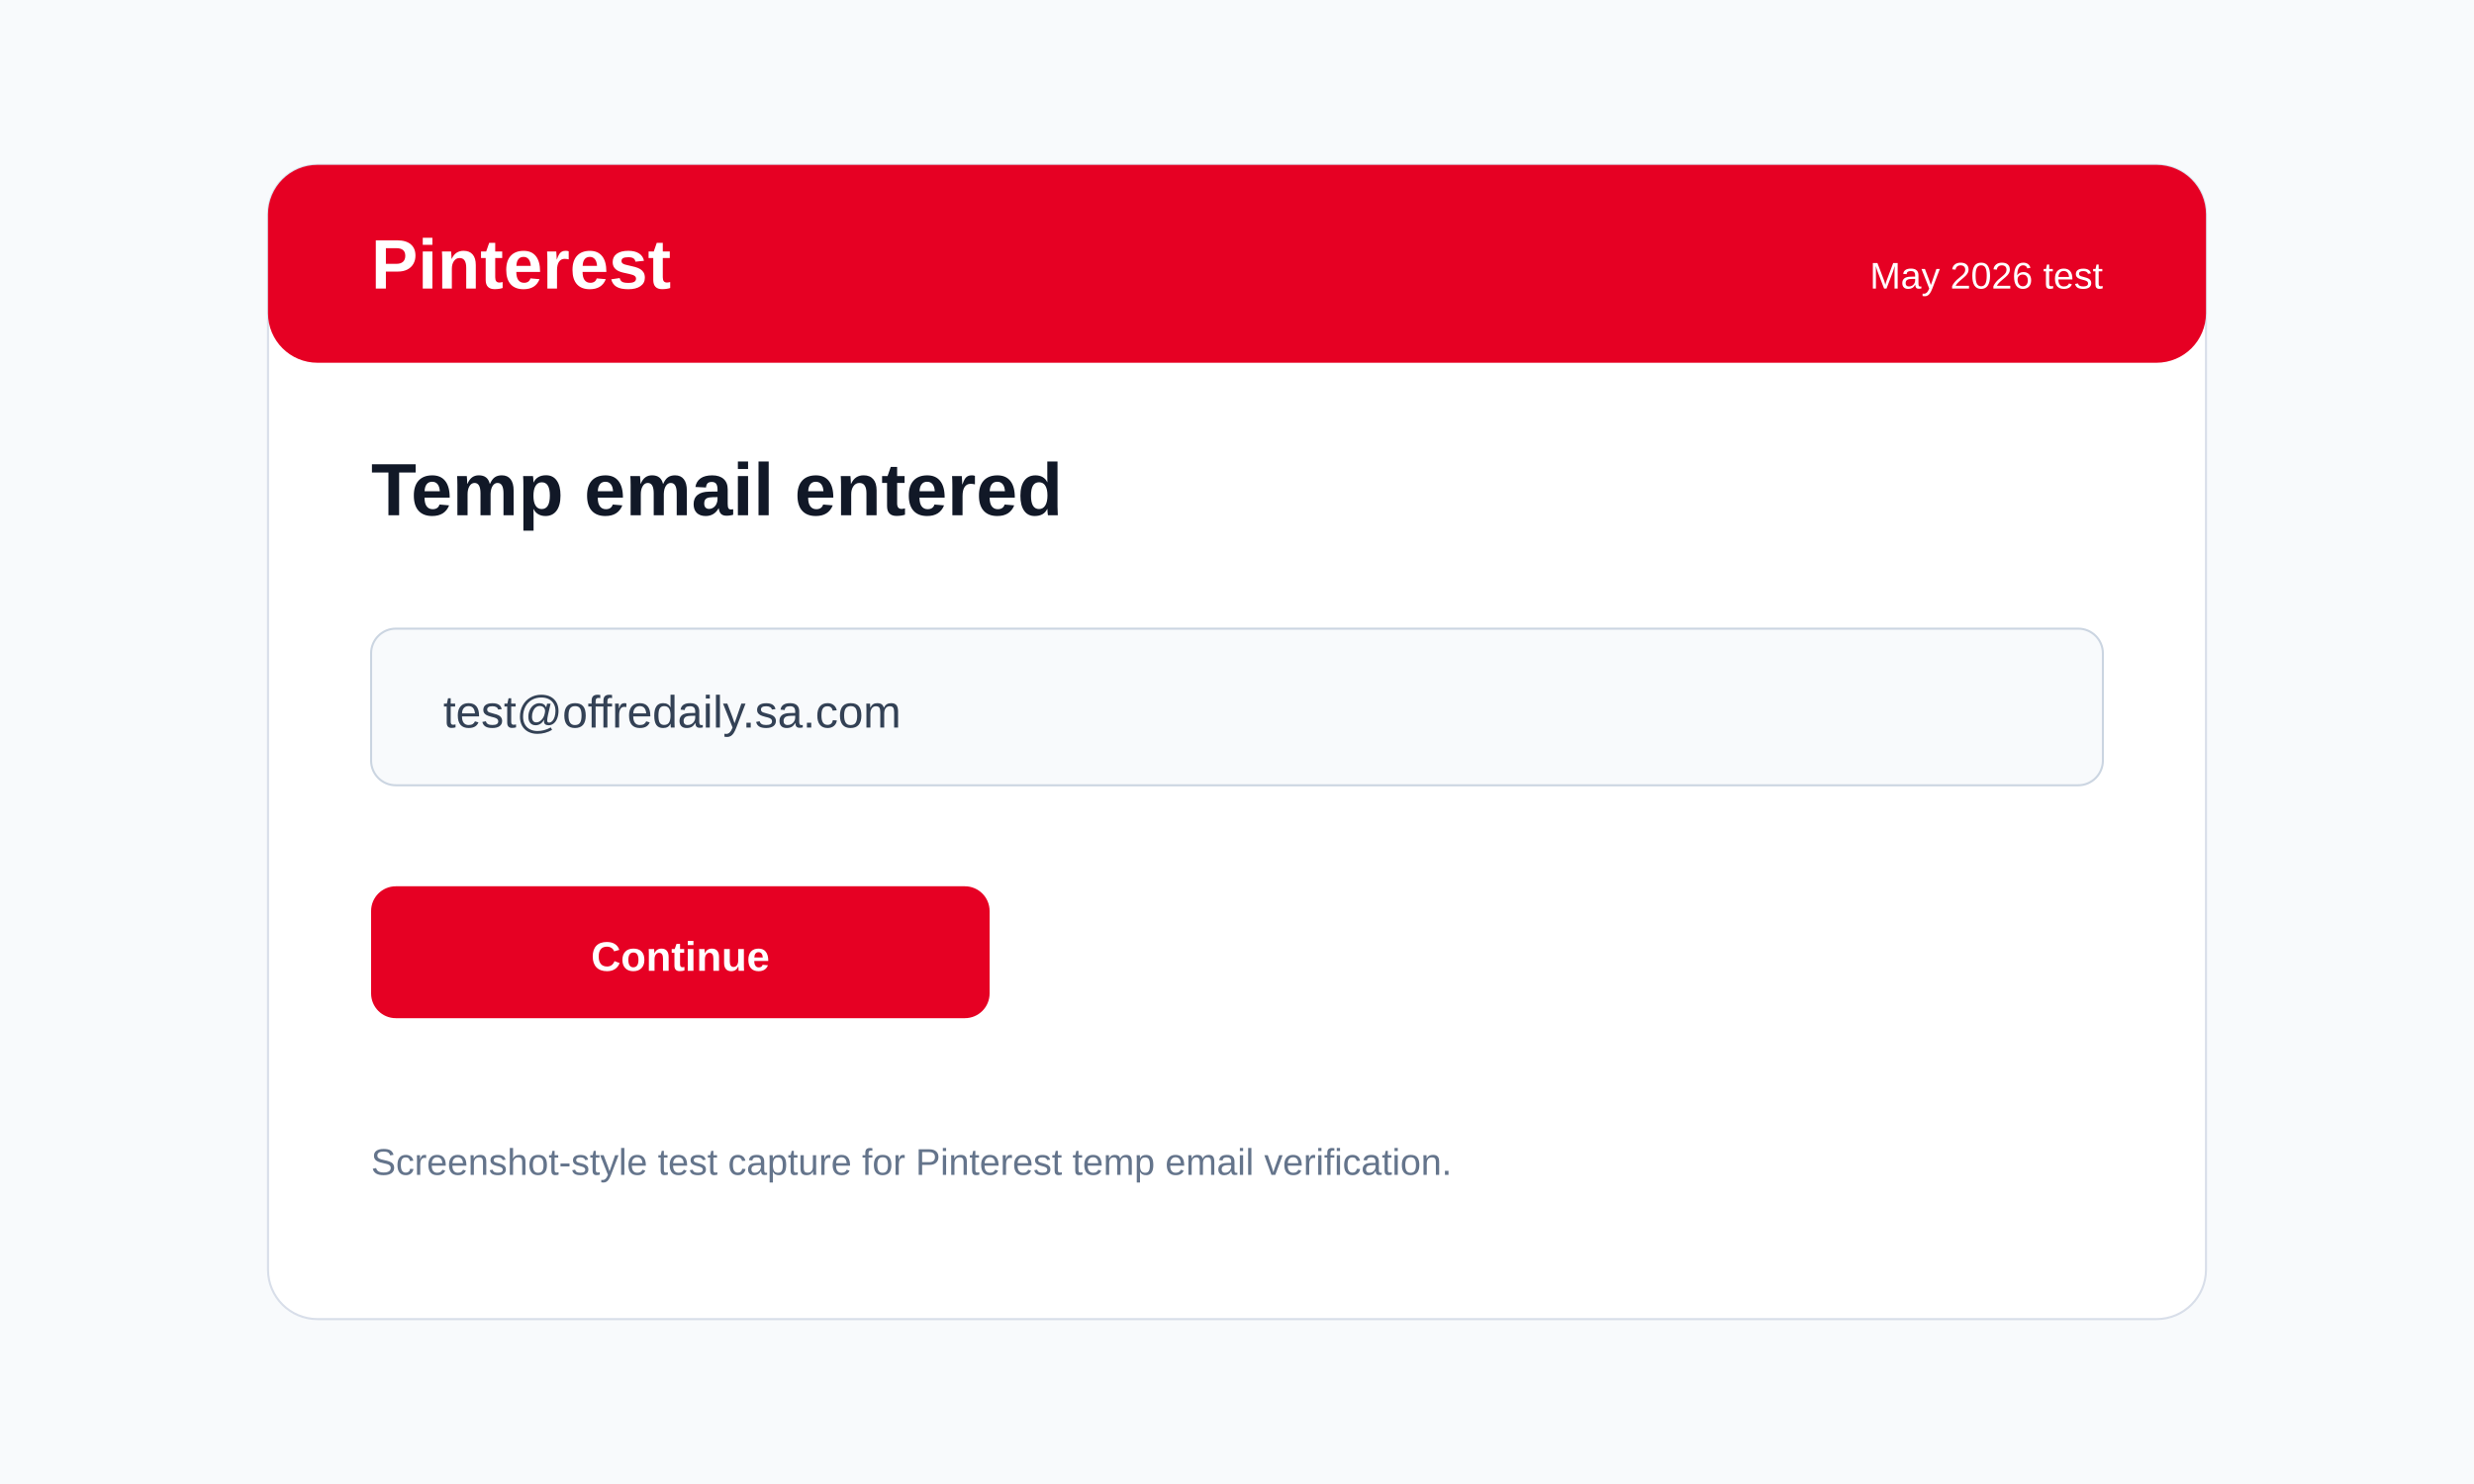
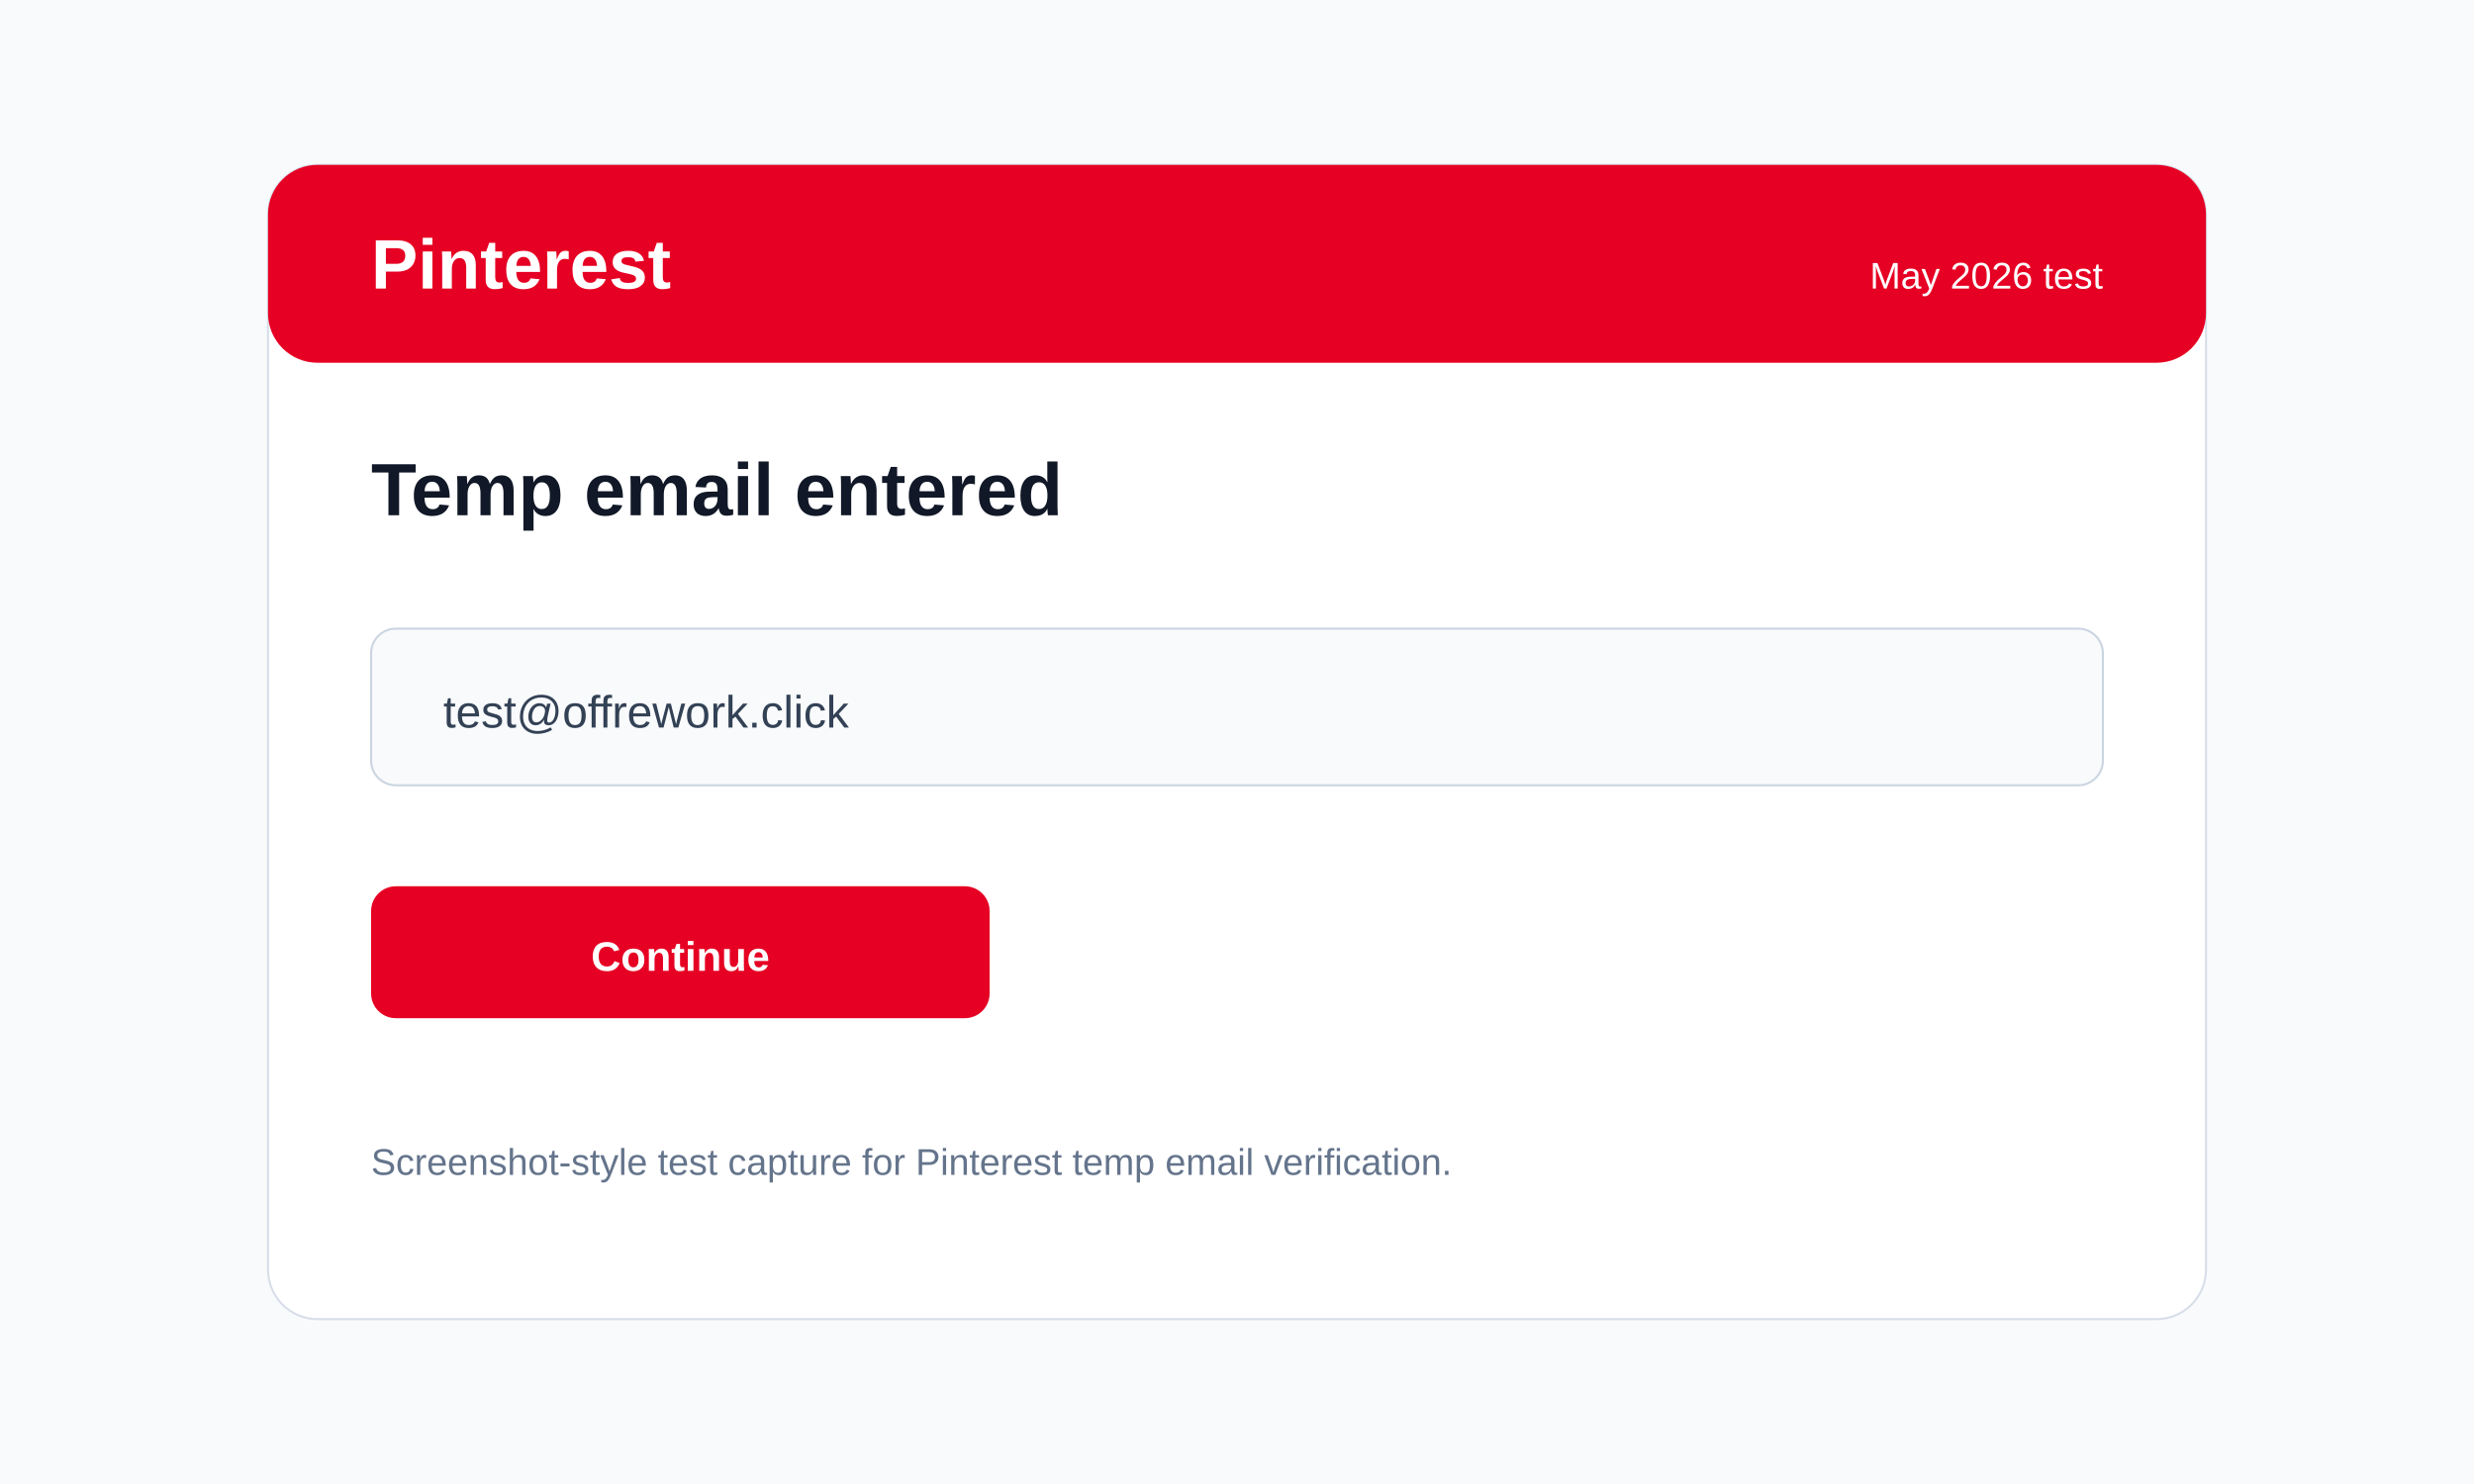
<svg xmlns="http://www.w3.org/2000/svg" width="1200" height="720" viewBox="0 0 1200 720">
  <rect width="1200" height="720" fill="#f8fafc" />
  <rect x="130" y="80" width="940" height="560" rx="24" fill="#fff" stroke="#d8dee9" />
  <rect x="130" y="80" width="940" height="96" rx="24" fill="#e60023" />
  <text x="180" y="140" font-family="Arial" font-size="34" font-weight="700" fill="#ffffff">Pinterest</text>
  <text x="1020" y="140" text-anchor="end" font-family="Arial" font-size="18" fill="#ffffff">May 2026 test</text>
  <text x="180" y="250" font-family="Arial" font-size="36" font-weight="700" fill="#111827">Temp email entered</text>
  <rect x="180" y="305" width="840" height="76" rx="12" fill="#f8fafc" stroke="#cbd5e1" />
-   <text x="215" y="353" font-family="Arial" font-size="22" fill="#334155">test@offredaily.sa.com</text>
+   <text x="215" y="353" font-family="Arial" font-size="22" fill="#334155">test@offrework.click</text>
  <rect x="180" y="430" width="300" height="64" rx="12" fill="#e60023" />
  <text x="330" y="471" text-anchor="middle" font-family="Arial" font-size="20" font-weight="700" fill="#ffffff">Continue</text>
  <text x="180" y="570" font-family="Arial" font-size="18" fill="#64748b">Screenshot-style test capture for Pinterest temp email verification.</text>
</svg>
